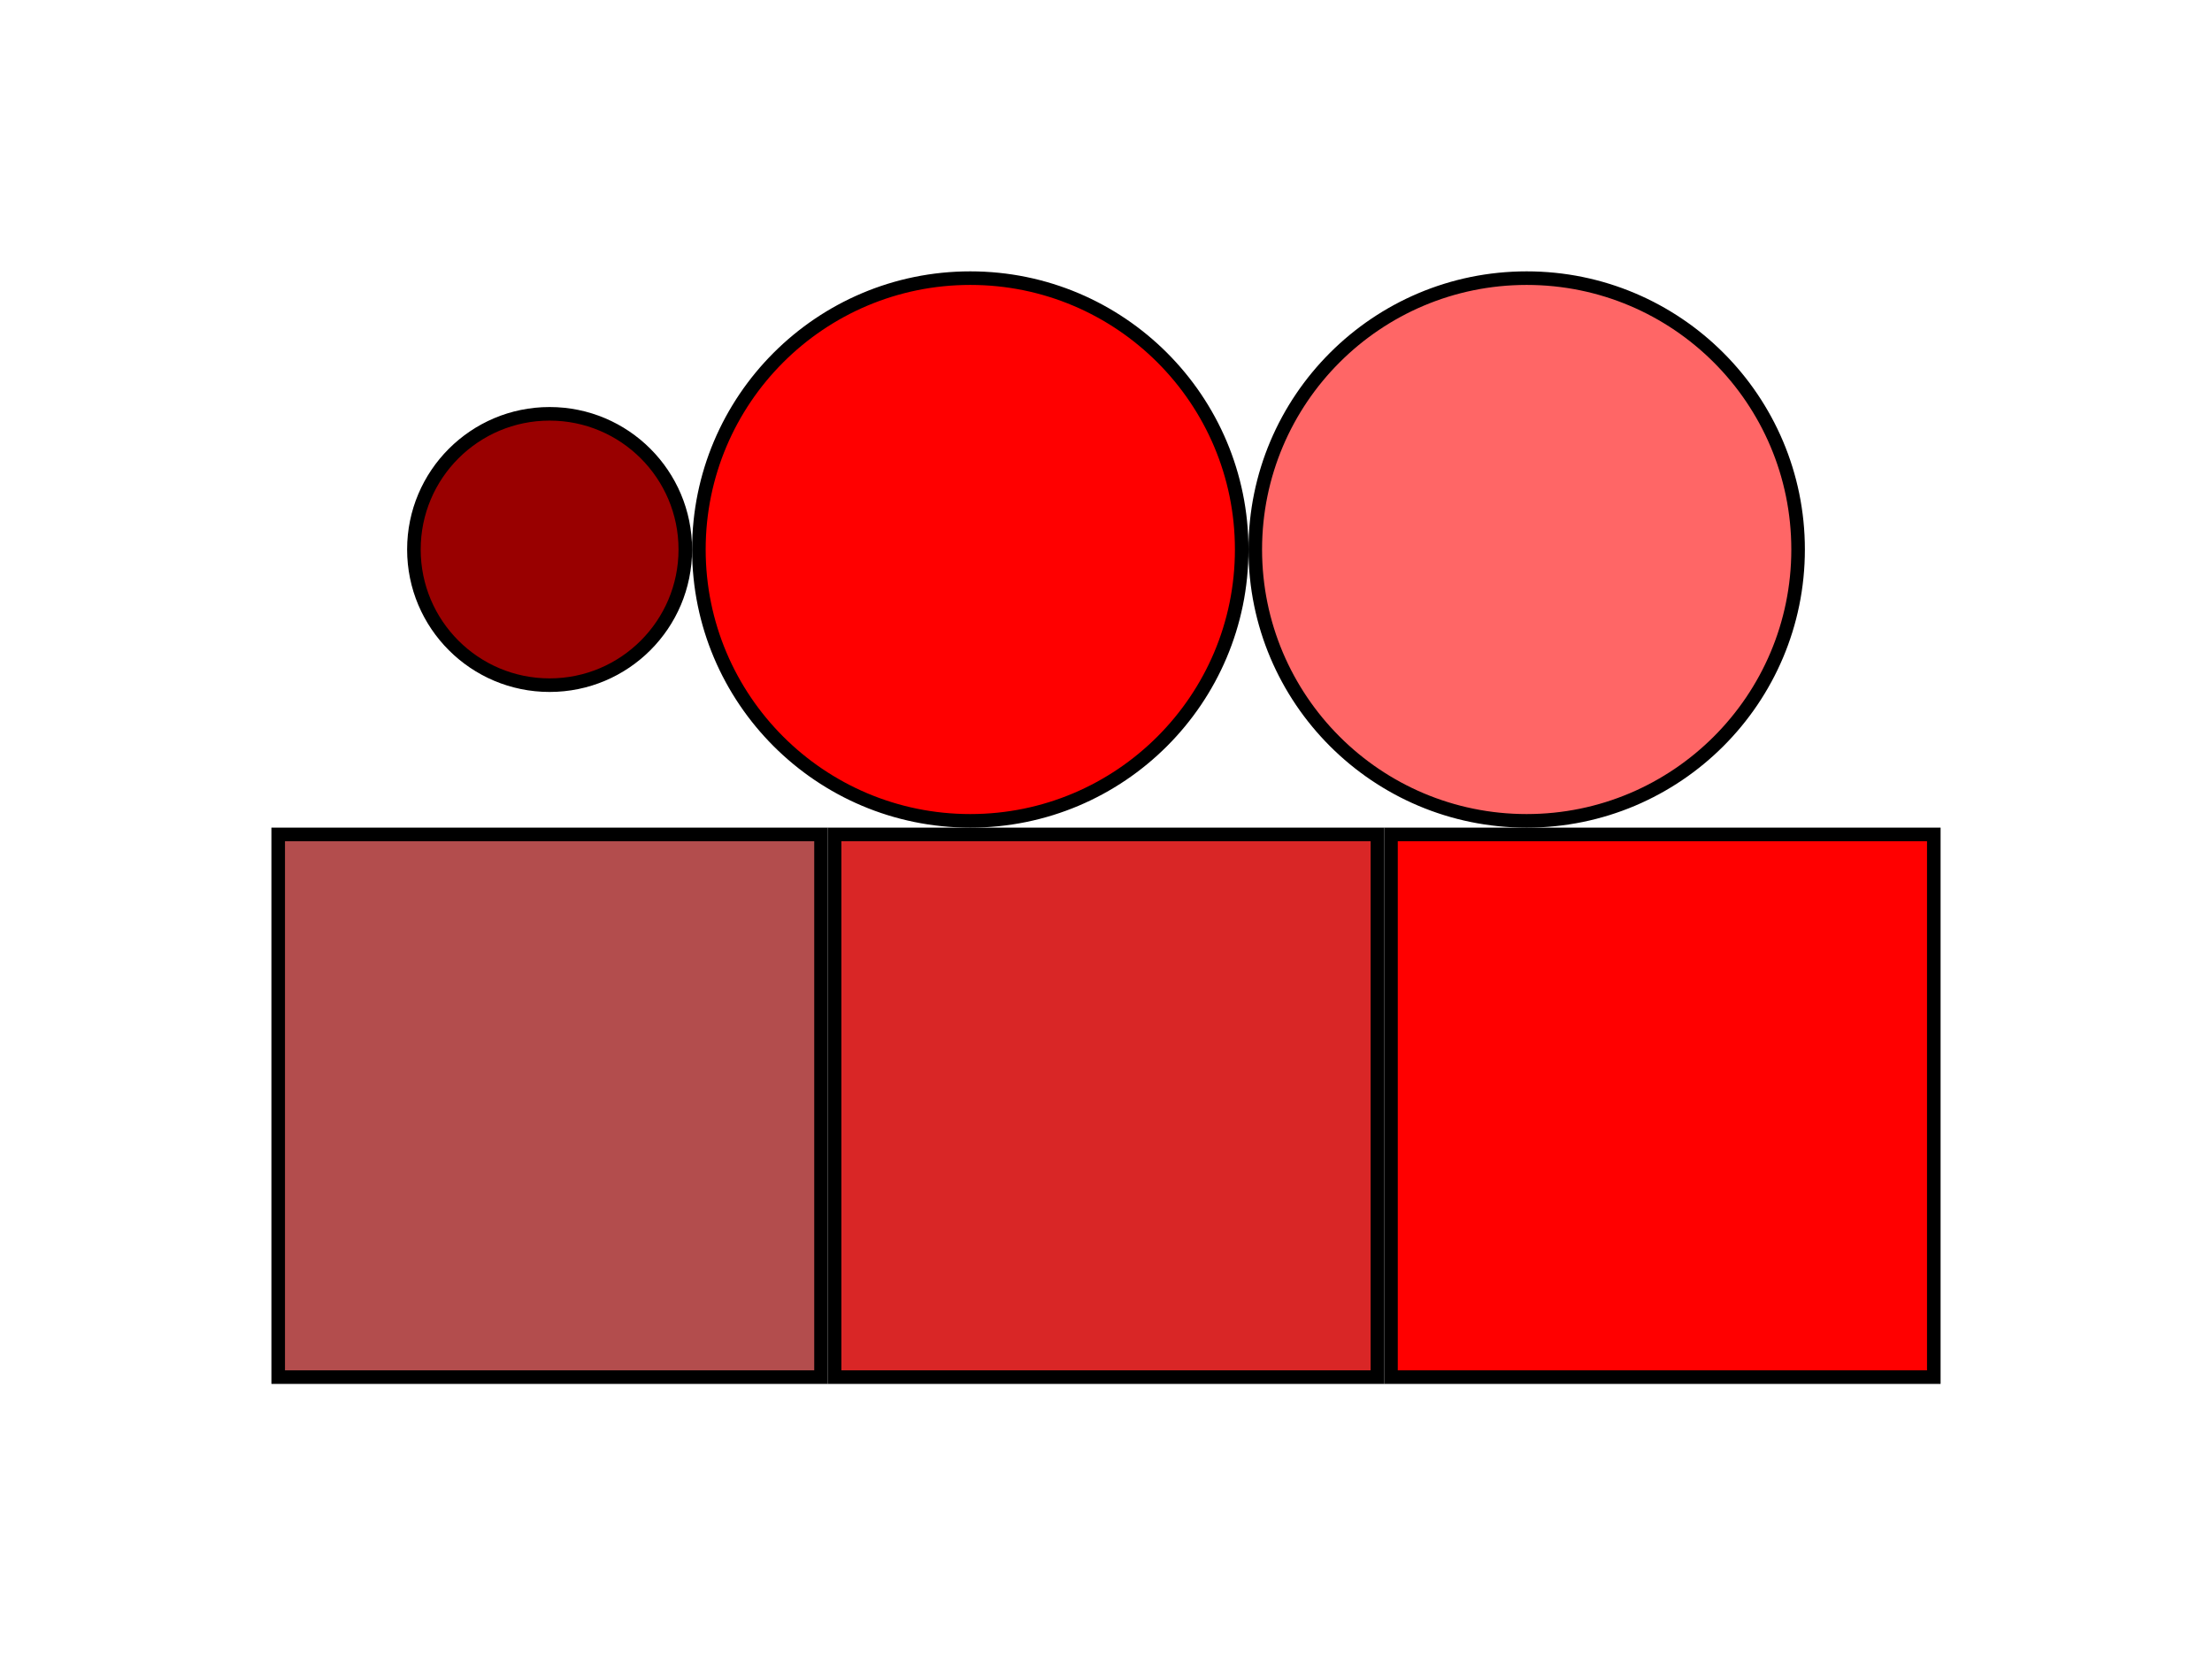
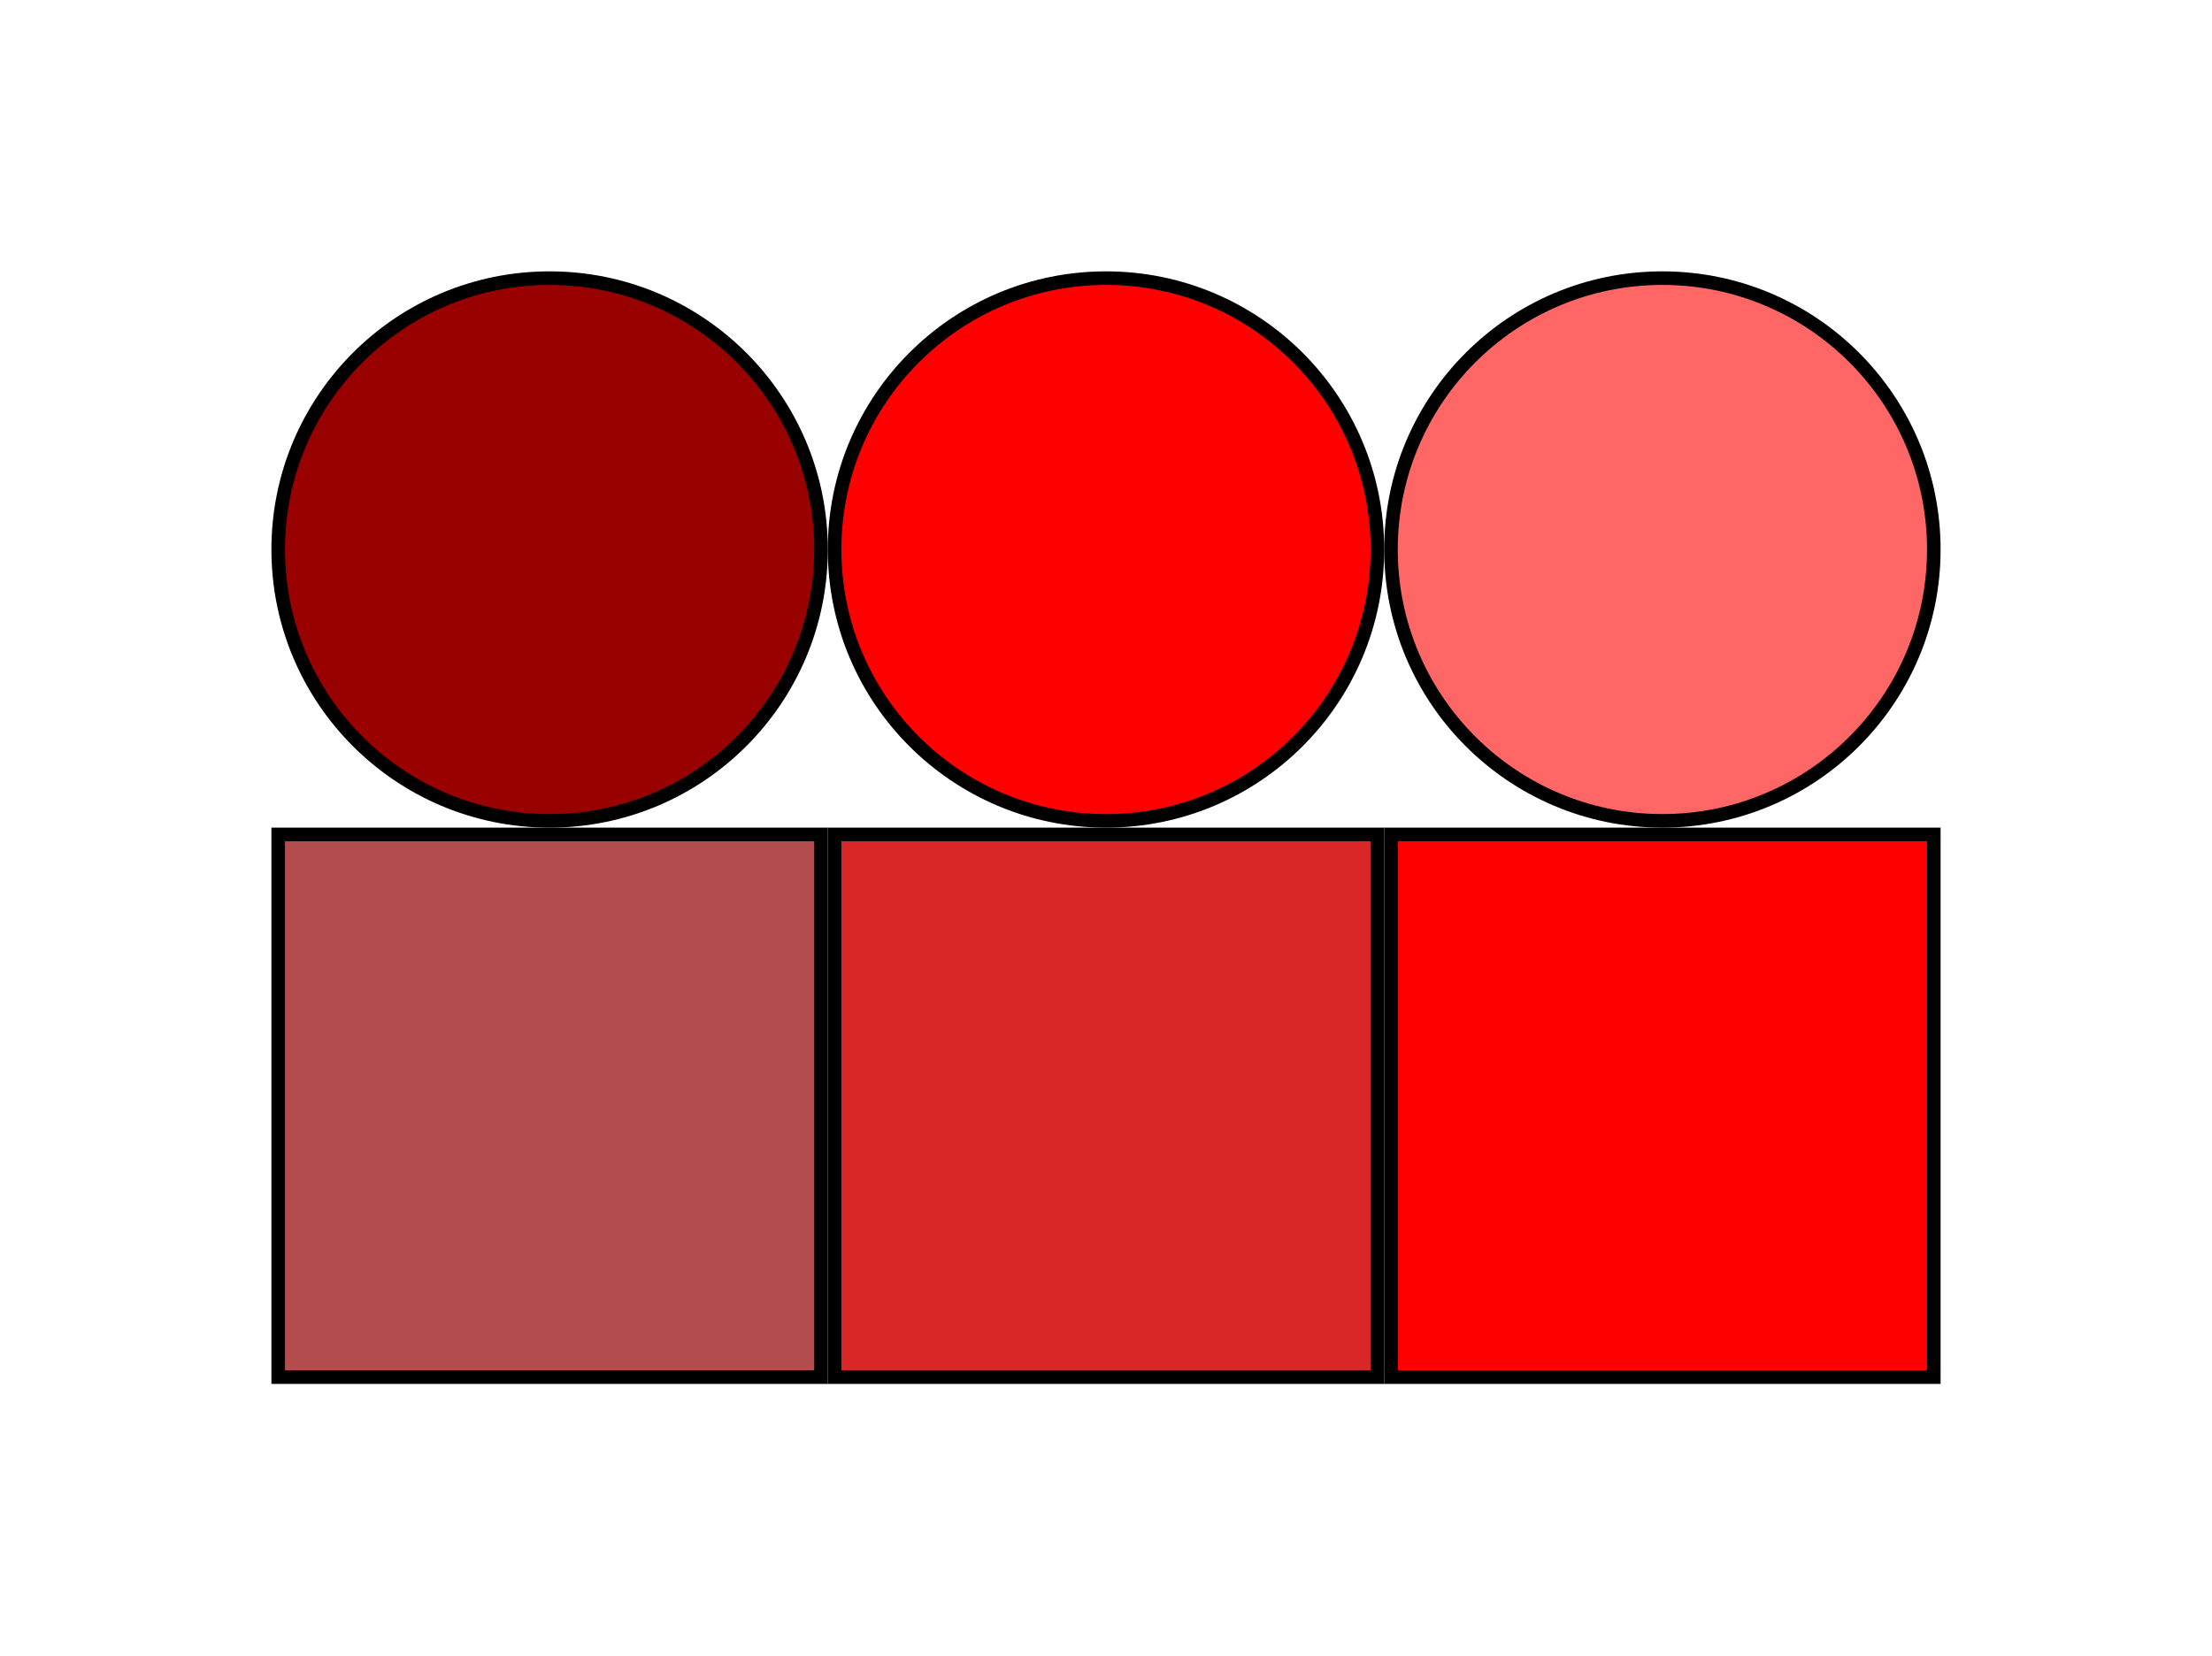
<svg width="163.0" height="122.0" viewBox="-81.5 -61.0 163.0 122.0" style="">
  <g>
    <defs />
    <g>
      <g>
        <g>
-           <circle transform="matrix(1.0,0.0,0.0,-1.0,-41.0,-20.5)" style="stroke-width: 1.0px; stroke: hsla(0.0, 0.0%, 0.0%, 1.0); stroke-linecap: butt; stroke-linejoin: miter;  fill: hsla(0.0, 100.0%, 30.0%, 1.0);" r="10.0" />
-           <circle transform="matrix(1.0,0.0,0.0,-1.0,-10.0,-20.5)" style="stroke-width: 1.0px; stroke: hsla(0.0, 0.0%, 0.0%, 1.0); stroke-linecap: butt; stroke-linejoin: miter;  fill: hsla(0.0, 100.0%, 50.0%, 1.0);" r="20.0" />
+           <circle transform="matrix(1.0,0.0,0.0,-1.0,-41.0,-20.5)" style="stroke-width: 1.0px; stroke: hsla(0.0, 0.0%, 0.0%, 1.0); stroke-linecap: butt; stroke-linejoin: miter;  fill: hsla(0.0, 100.0%, 30.0%, 1.0);" r="20.0" />
+           <circle transform="matrix(1.0,0.0,0.0,-1.0,0.0,-20.5)" style="stroke-width: 1.0px; stroke: hsla(0.0, 0.0%, 0.0%, 1.0); stroke-linecap: butt; stroke-linejoin: miter;  fill: hsla(0.0, 100.0%, 50.0%, 1.0);" r="20.0" />
        </g>
-         <circle transform="matrix(1.0,0.0,0.0,-1.0,31.0,-20.5)" style="stroke-width: 1.0px; stroke: hsla(0.0, 0.0%, 0.0%, 1.0); stroke-linecap: butt; stroke-linejoin: miter;  fill: hsla(0.0, 100.0%, 70.0%, 1.0);" r="20.0" />
+         <circle transform="matrix(1.0,0.0,0.0,-1.0,41.0,-20.5)" style="stroke-width: 1.0px; stroke: hsla(0.0, 0.0%, 0.0%, 1.0); stroke-linecap: butt; stroke-linejoin: miter;  fill: hsla(0.0, 100.0%, 70.0%, 1.0);" r="20.0" />
      </g>
      <g>
        <g>
          <rect transform="matrix(1.0,0.0,0.0,-1.0,-41.0,20.5)" style="stroke-width: 1.0px; stroke: hsla(0.0, 0.0%, 0.0%, 1.0); stroke-linecap: butt; stroke-linejoin: miter;  fill: hsla(0.0, 40.0%, 50.0%, 1.0);" x="-20.0" y="-20.0" width="40.0" height="40.0" />
          <rect transform="matrix(1.0,0.0,0.0,-1.0,0.0,20.5)" style="stroke-width: 1.0px; stroke: hsla(0.0, 0.0%, 0.0%, 1.0); stroke-linecap: butt; stroke-linejoin: miter;  fill: hsla(0.0, 70.0%, 50.0%, 1.0);" x="-20.0" y="-20.0" width="40.0" height="40.0" />
        </g>
        <rect transform="matrix(1.0,0.0,0.0,-1.0,41.0,20.5)" style="stroke-width: 1.0px; stroke: hsla(0.0, 0.0%, 0.0%, 1.0); stroke-linecap: butt; stroke-linejoin: miter;  fill: hsla(0.0, 100.0%, 50.0%, 1.0);" x="-20.0" y="-20.0" width="40.0" height="40.0" />
      </g>
    </g>
  </g>
</svg>
